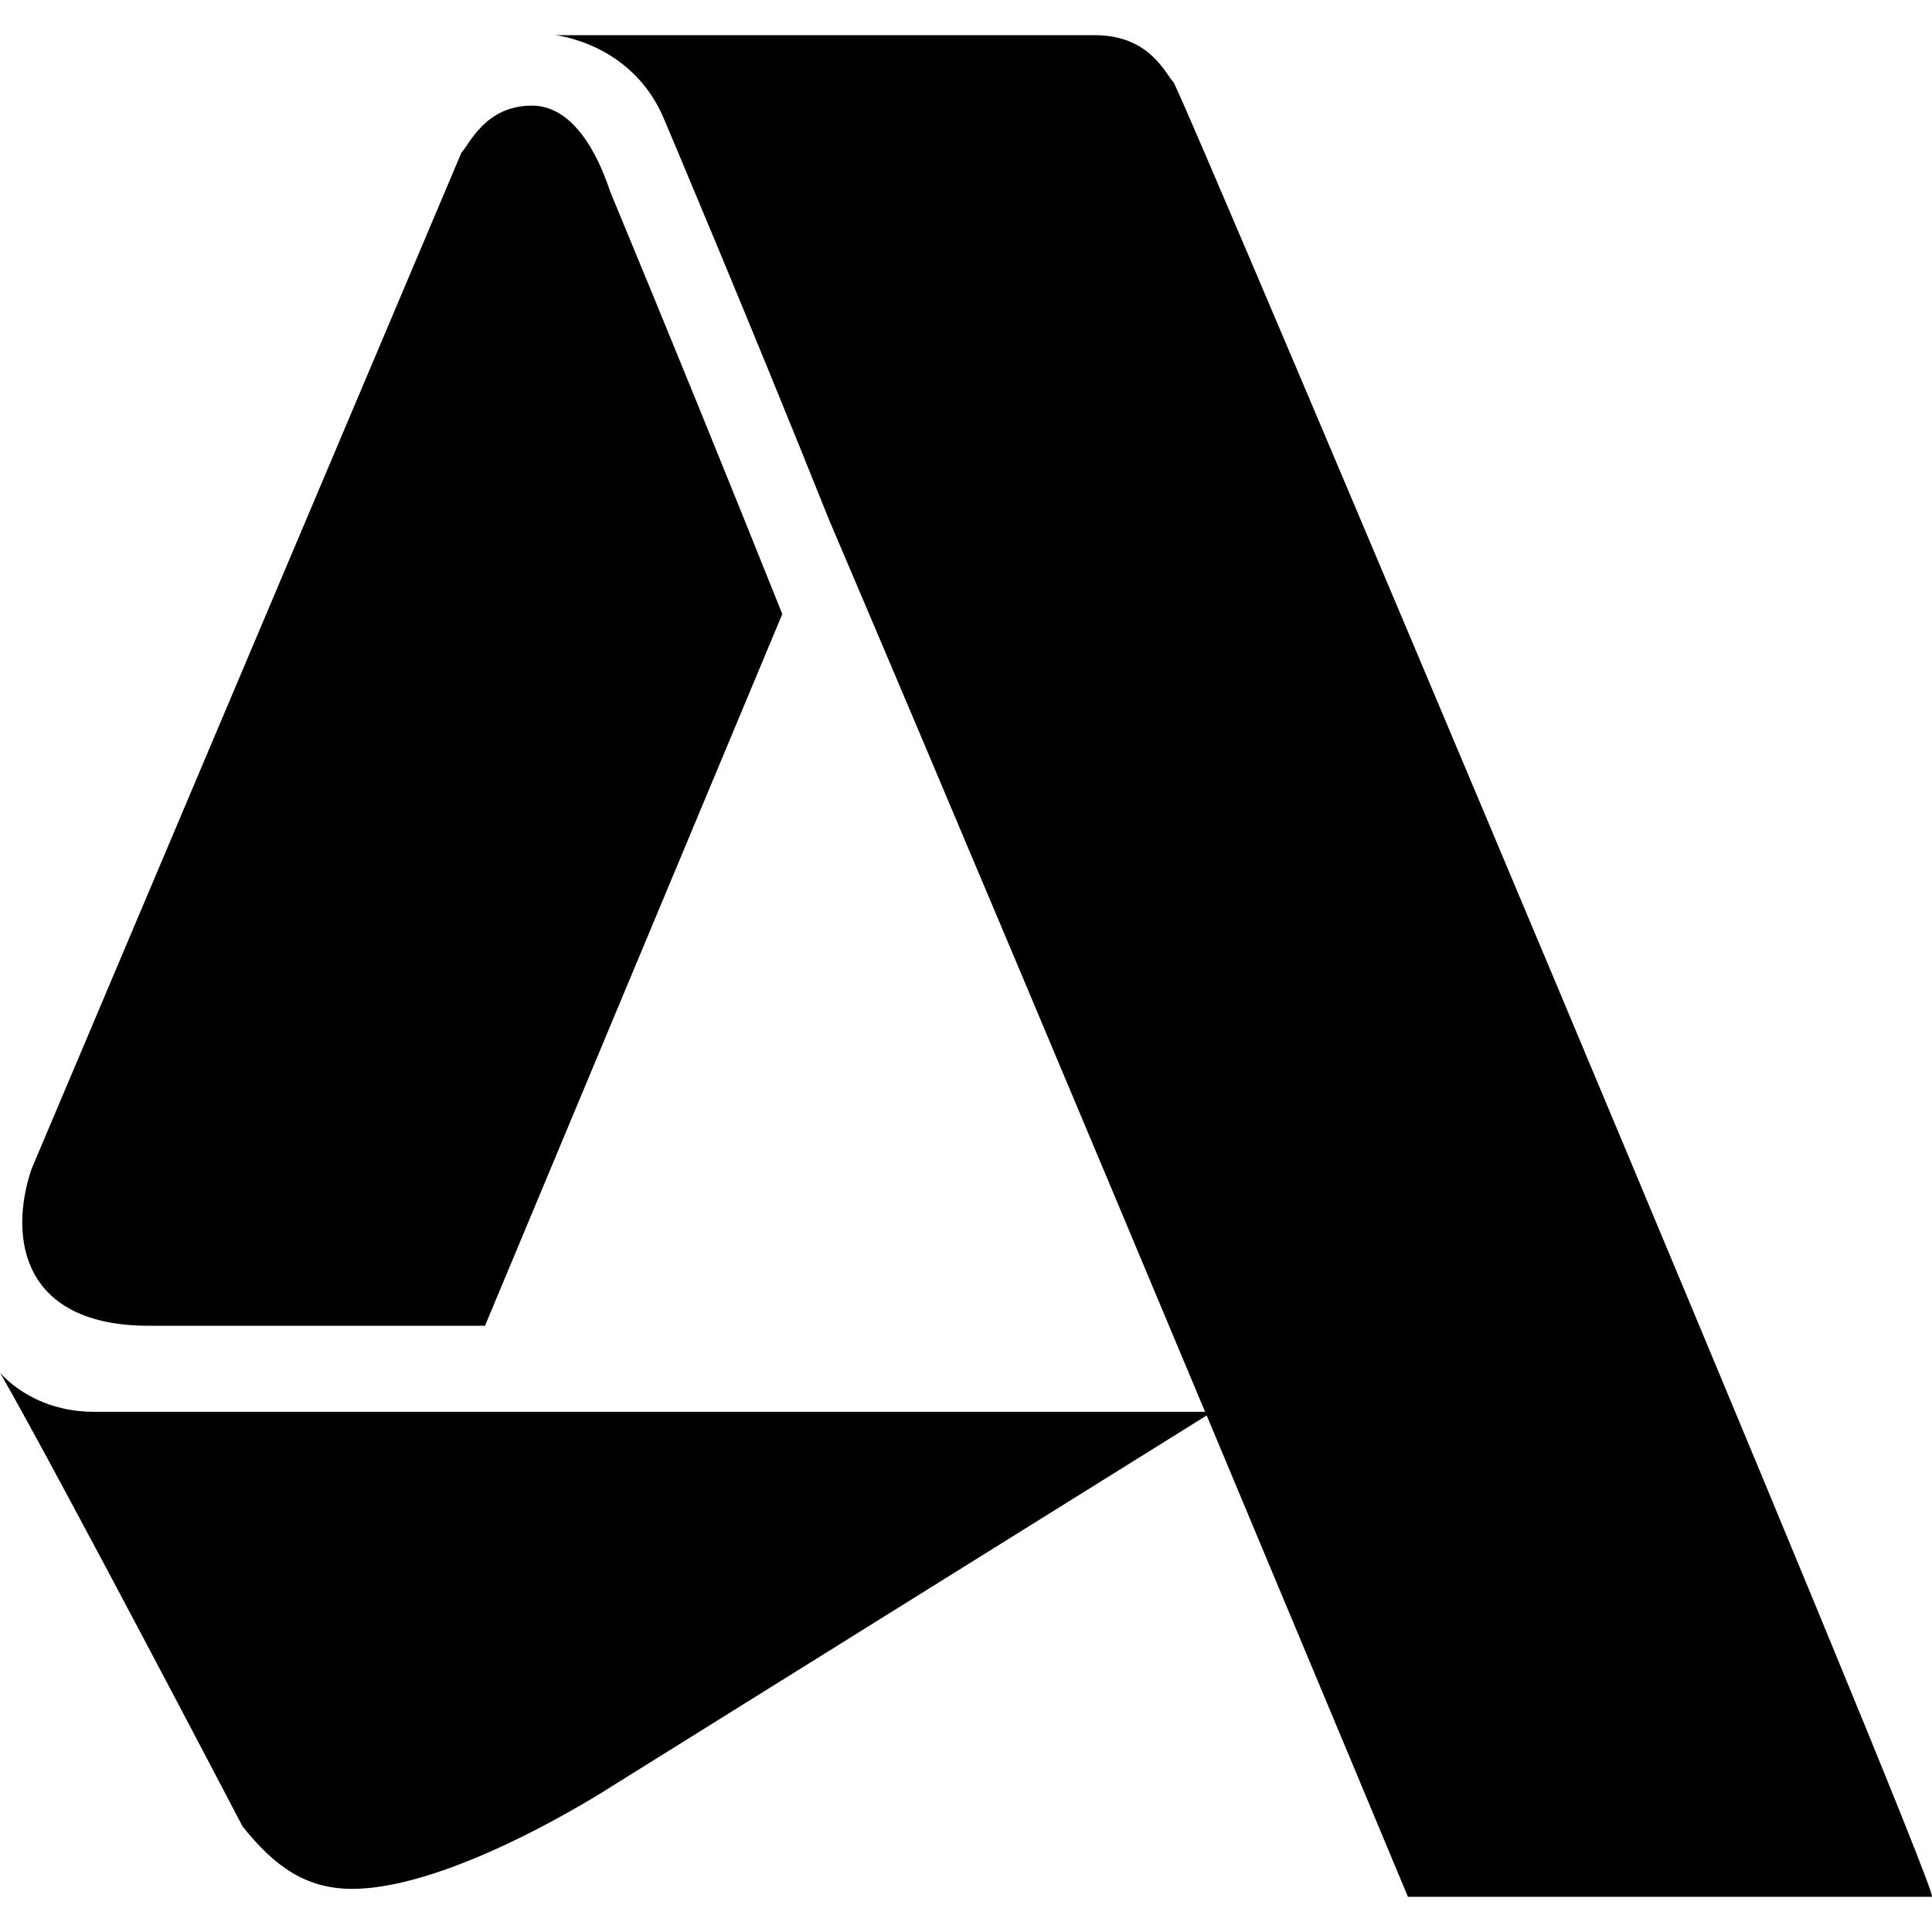
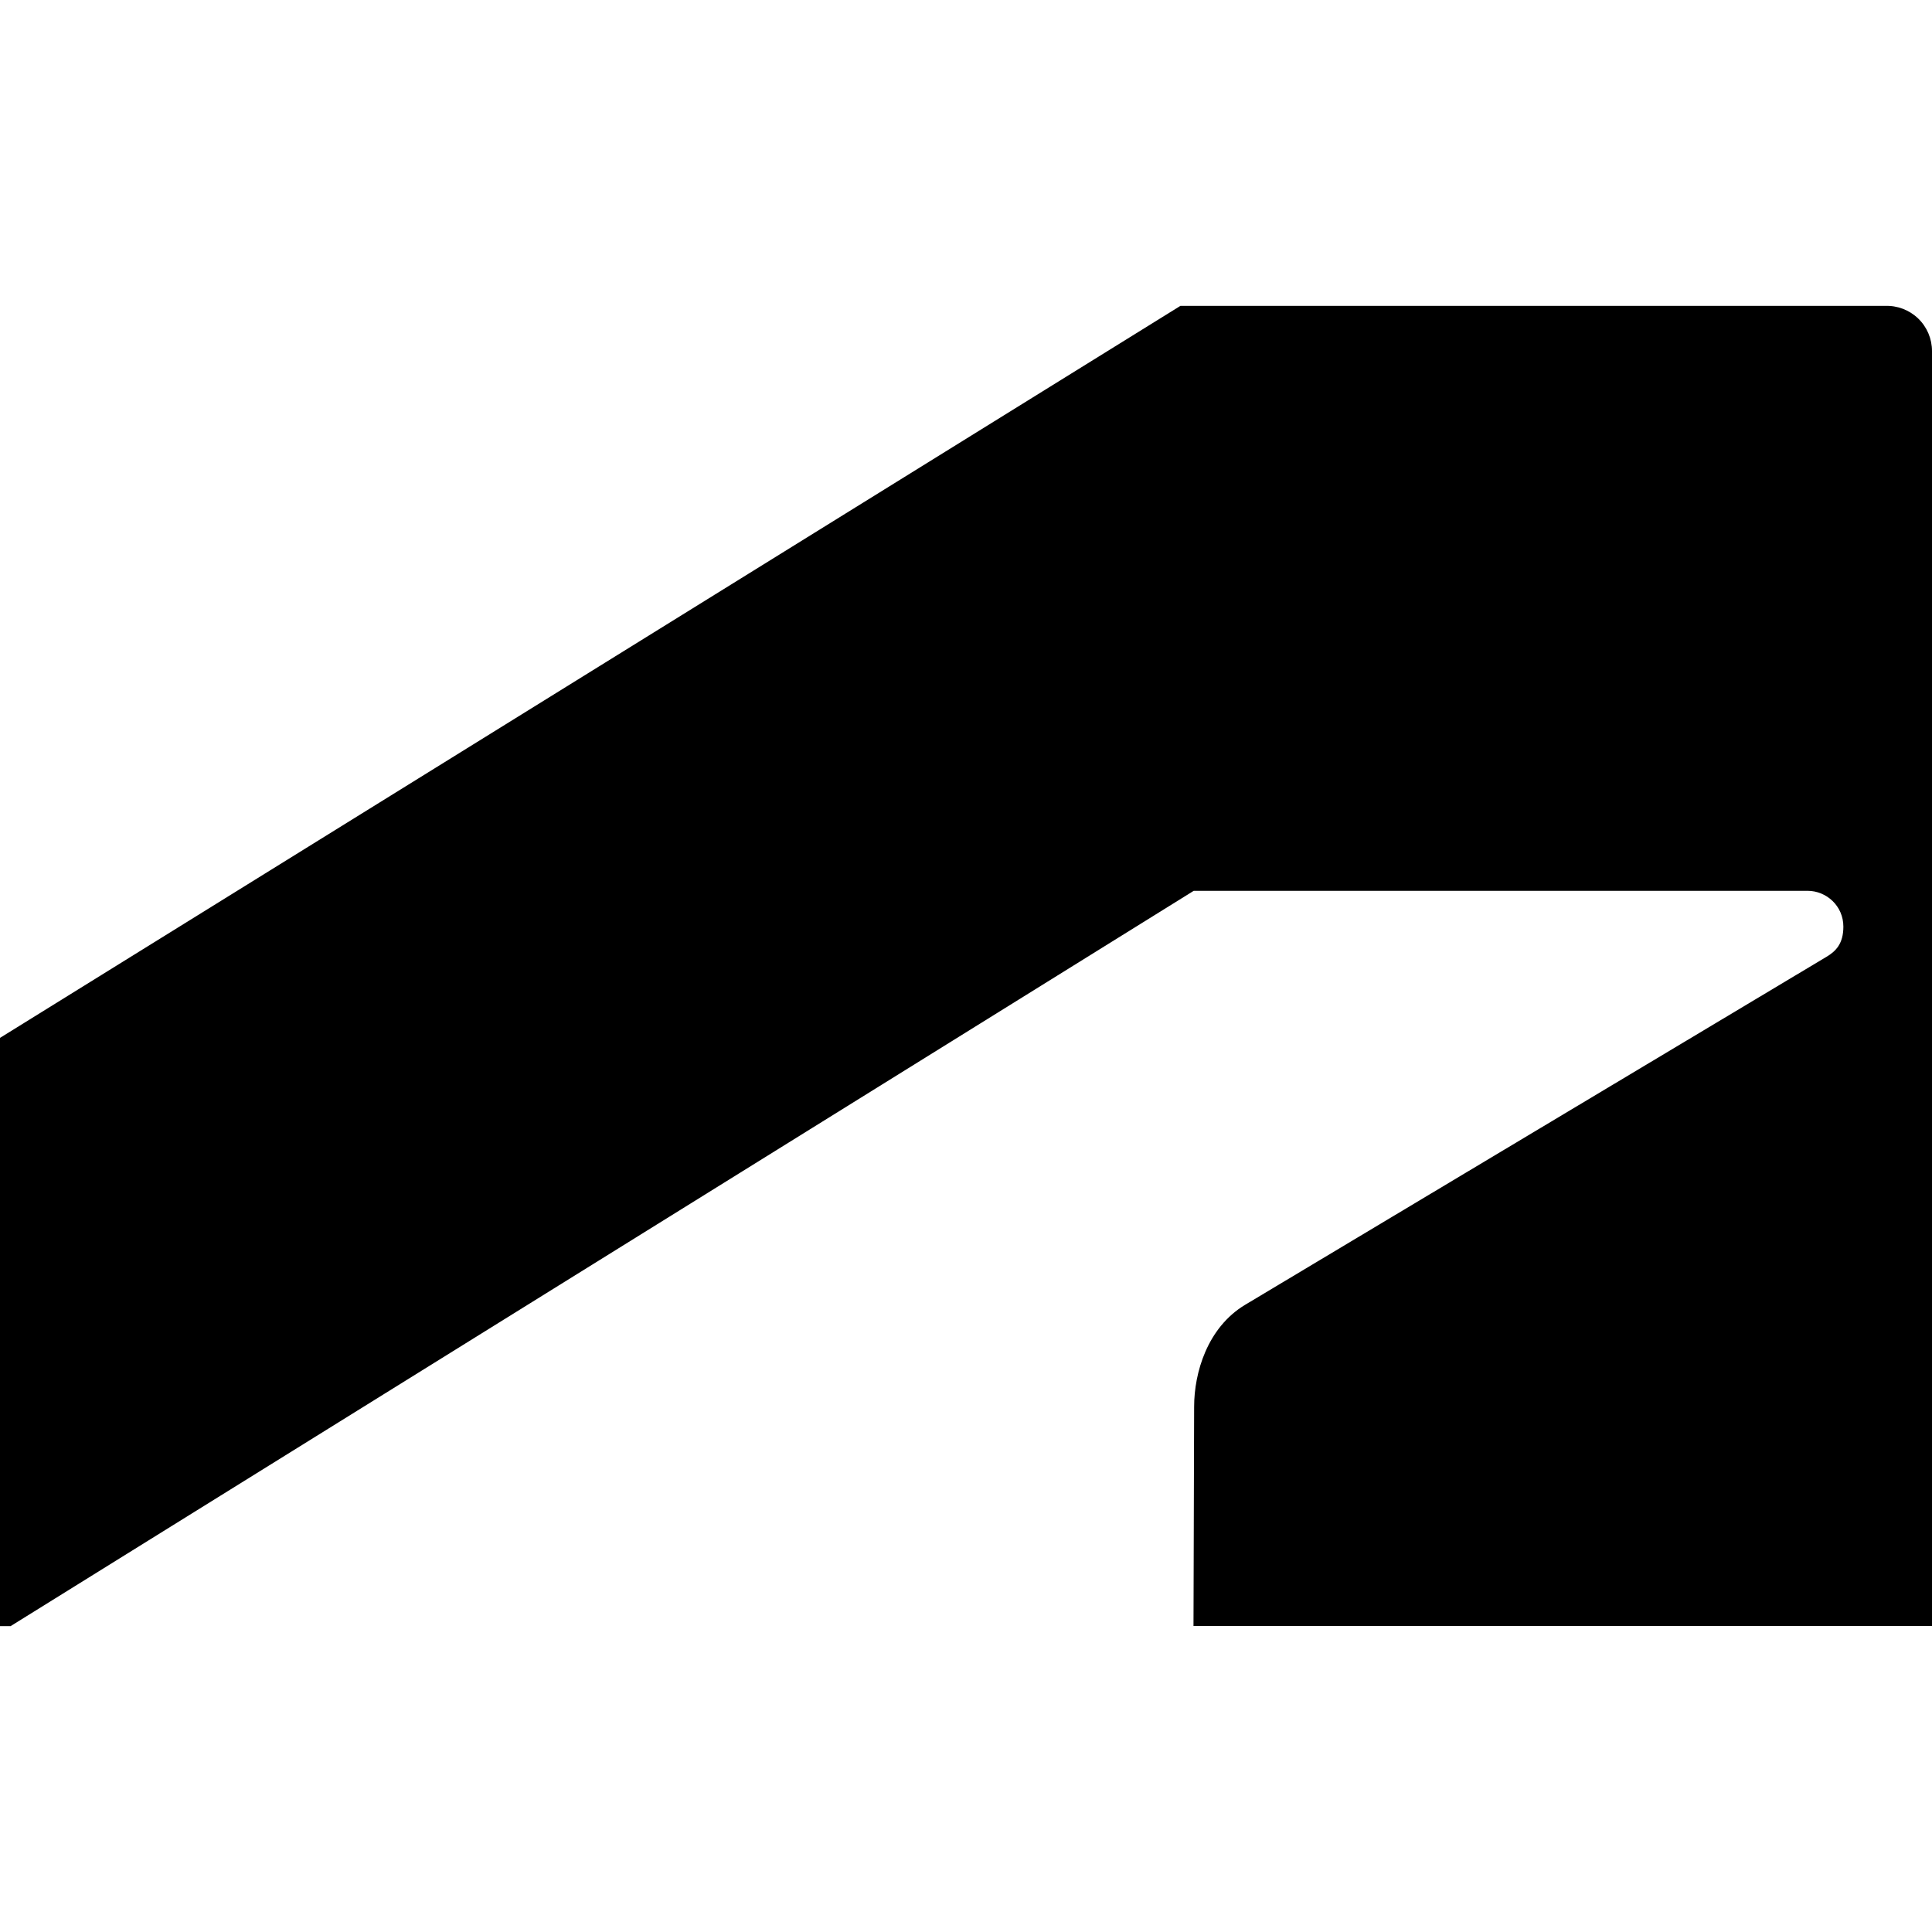
<svg xmlns="http://www.w3.org/2000/svg" viewBox="0 0 24 24">
-   <path d="M6.898.437S7.87.534 8.26 1.505c0 0 1.069 2.526 2.04 4.955 1.42 3.33 3.22 7.615 4.67 11.078H1.167c-.778 0-1.166-.486-1.166-.486.777 1.36 3.012 5.636 3.012 5.636.388.486.777.776 1.36.776 1.264 0 3.208-1.262 3.208-1.262l7.409-4.619c1.412 3.372 2.5 5.98 2.5 5.98H24c.097-.097-9.327-22.446-9.424-22.544-.097-.097-.292-.582-.972-.582zm-.29.875c-.583 0-.778.485-.875.582L.39 14.526c-.291.874-.097 1.943 1.458 1.943h4.177l3.693-8.841A453.32 453.32 0 0 0 7.58 2.38c-.097-.291-.389-1.068-.972-1.068z" />
+   <path d="m.129 20.202 14.7-9.136h7.625c.235 0 .445.188.445.445 0 .21-.092.305-.21.375l-7.222 4.323c-.47.283-.633.845-.633 1.265l-.008 2.725H24V4.362a.561.561 0 0 0-.585-.562h-8.752L0 12.893V20.2h.129z" />
</svg>
